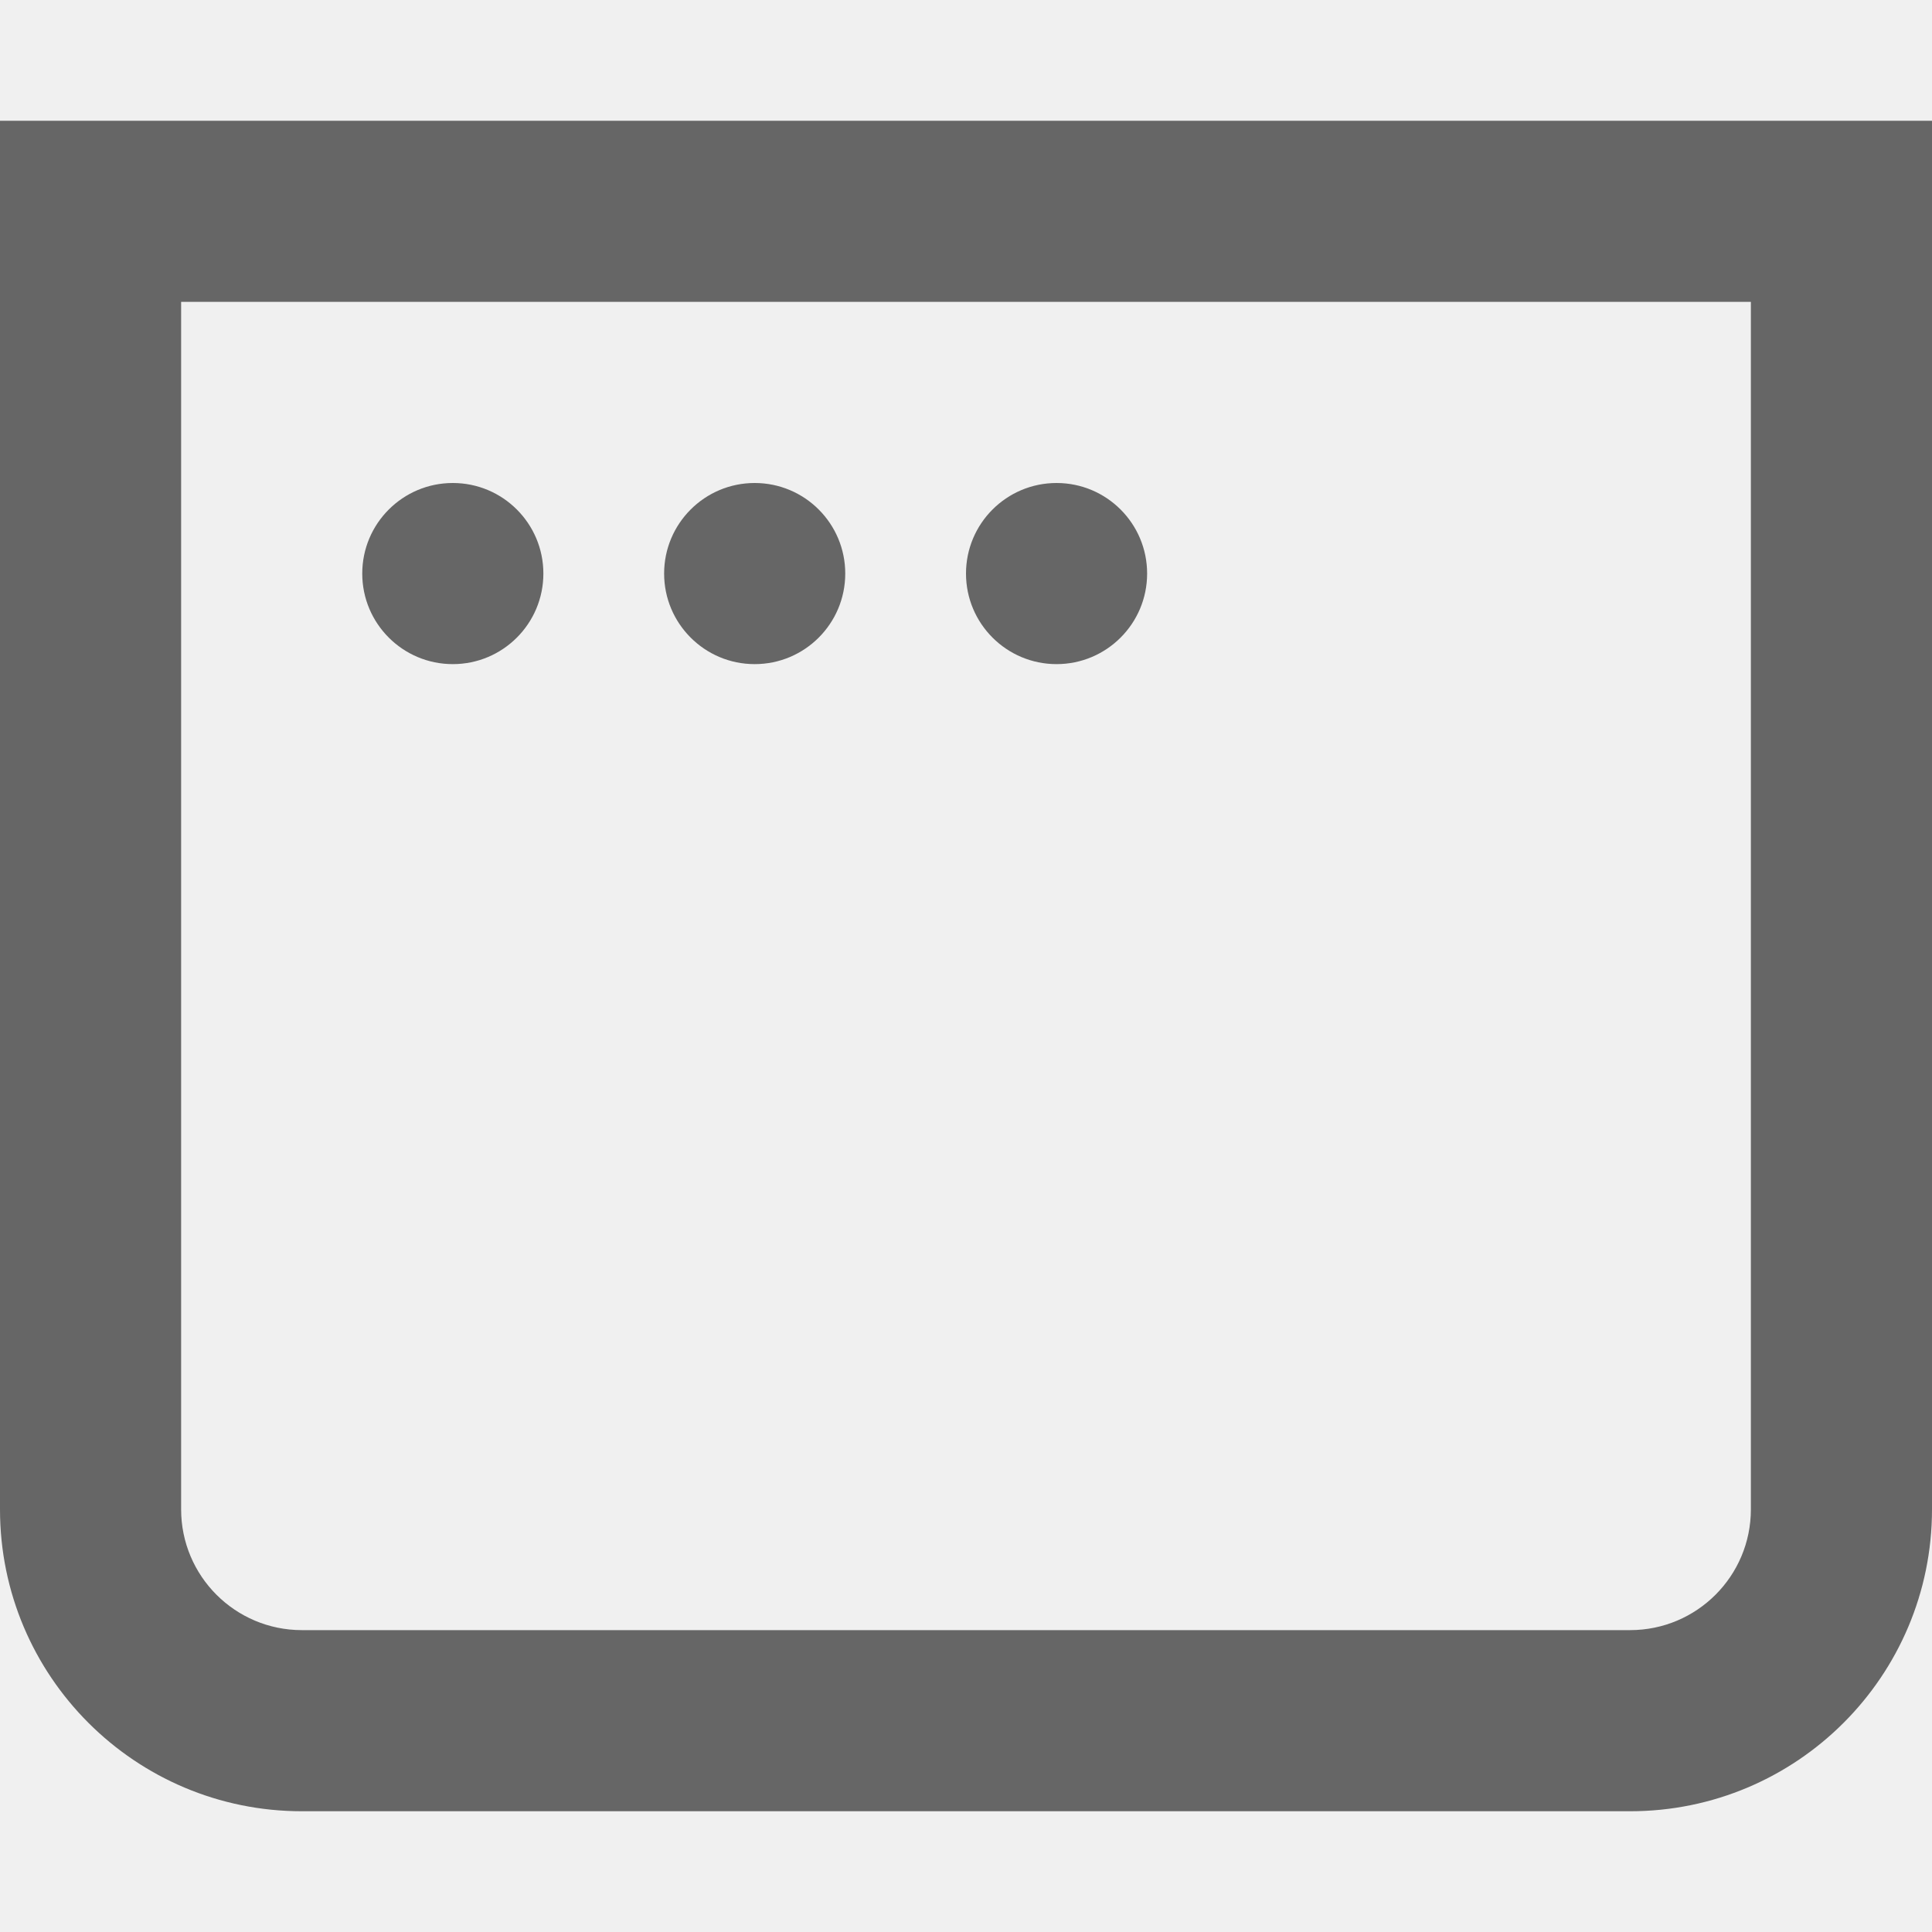
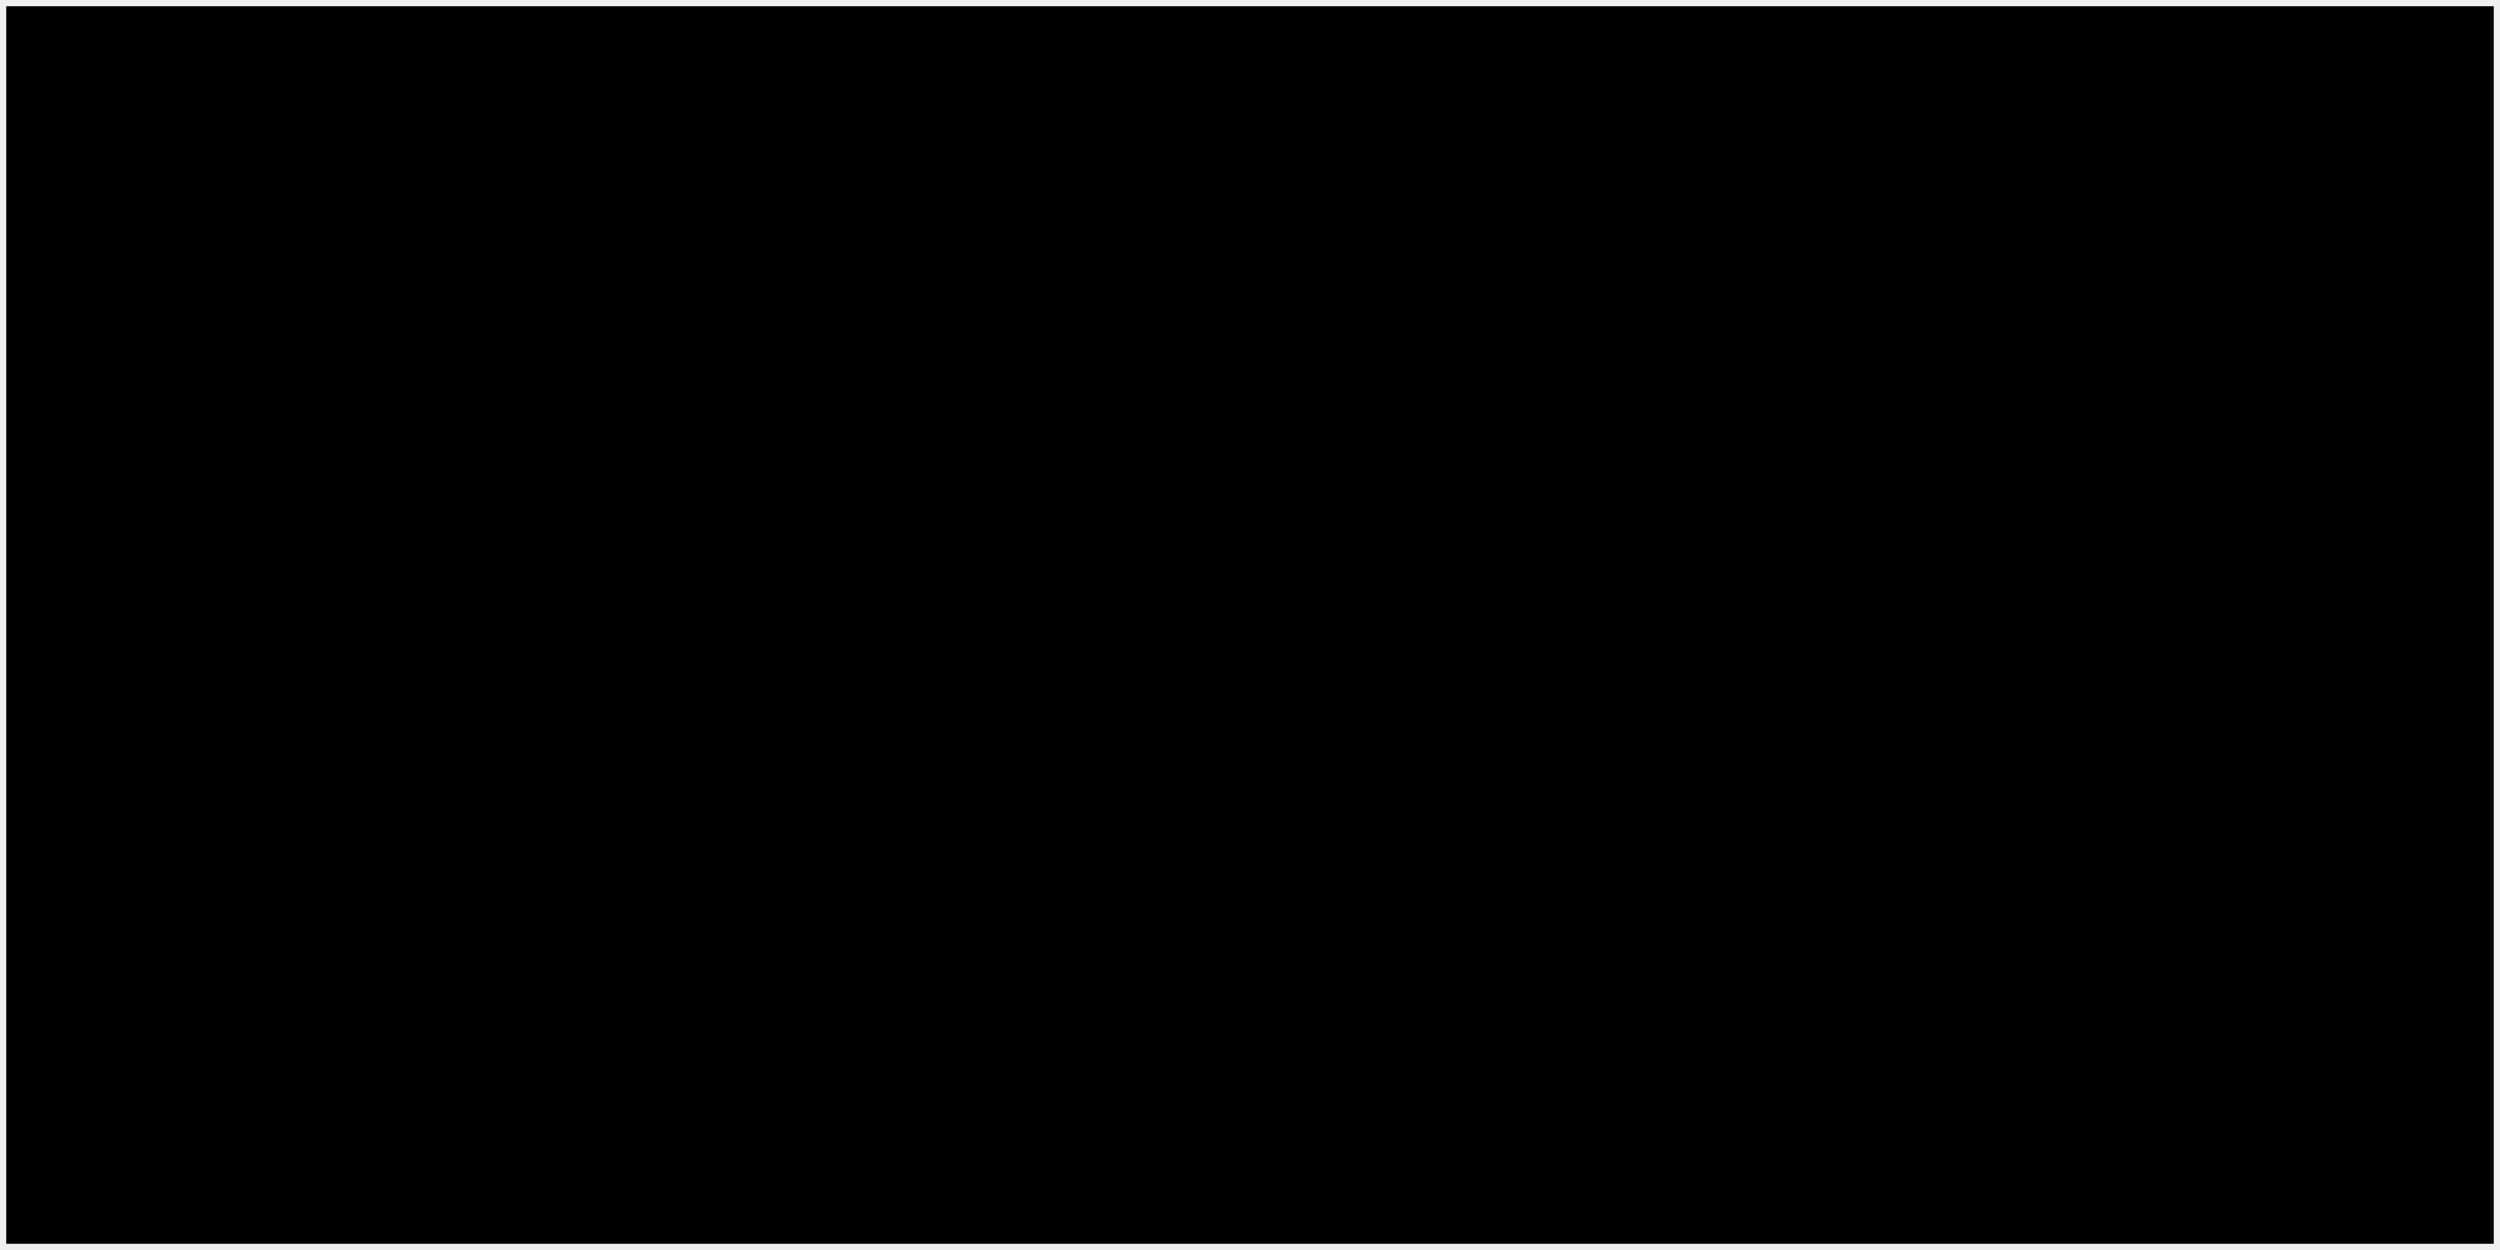
- <svg xmlns="http://www.w3.org/2000/svg" fill="none" viewBox="0 0 16 16">
-   <path fill-rule="evenodd" clip-rule="evenodd" d="M1.5 2.5h13v10a1 1 0 0 1-1 1h-11a1 1 0 0 1-1-1zM0 1h16v11.5a2.5 2.5 0 0 1-2.5 2.5h-11A2.5 2.5 0 0 1 0 12.5zm3.75 4.5a.75.75 0 1 0 0-1.5.75.75 0 0 0 0 1.5M7 4.75a.75.75 0 1 1-1.5 0 .75.75 0 0 1 1.5 0m1.75.75a.75.75 0 1 0 0-1.5.75.75 0 0 0 0 1.5" fill="#666" />
+ <svg xmlns="http://www.w3.org/2000/svg" viewBox="0 0 200 100">
+   <rect x="1" y="1" width="198" height="98" fill="black" stroke="black" stroke-width="1" />
+   <text x="50%" y="55%" text-anchor="middle" font-size="10" fill="white" font-family="monospace">
+     
+   </text>
</svg>
